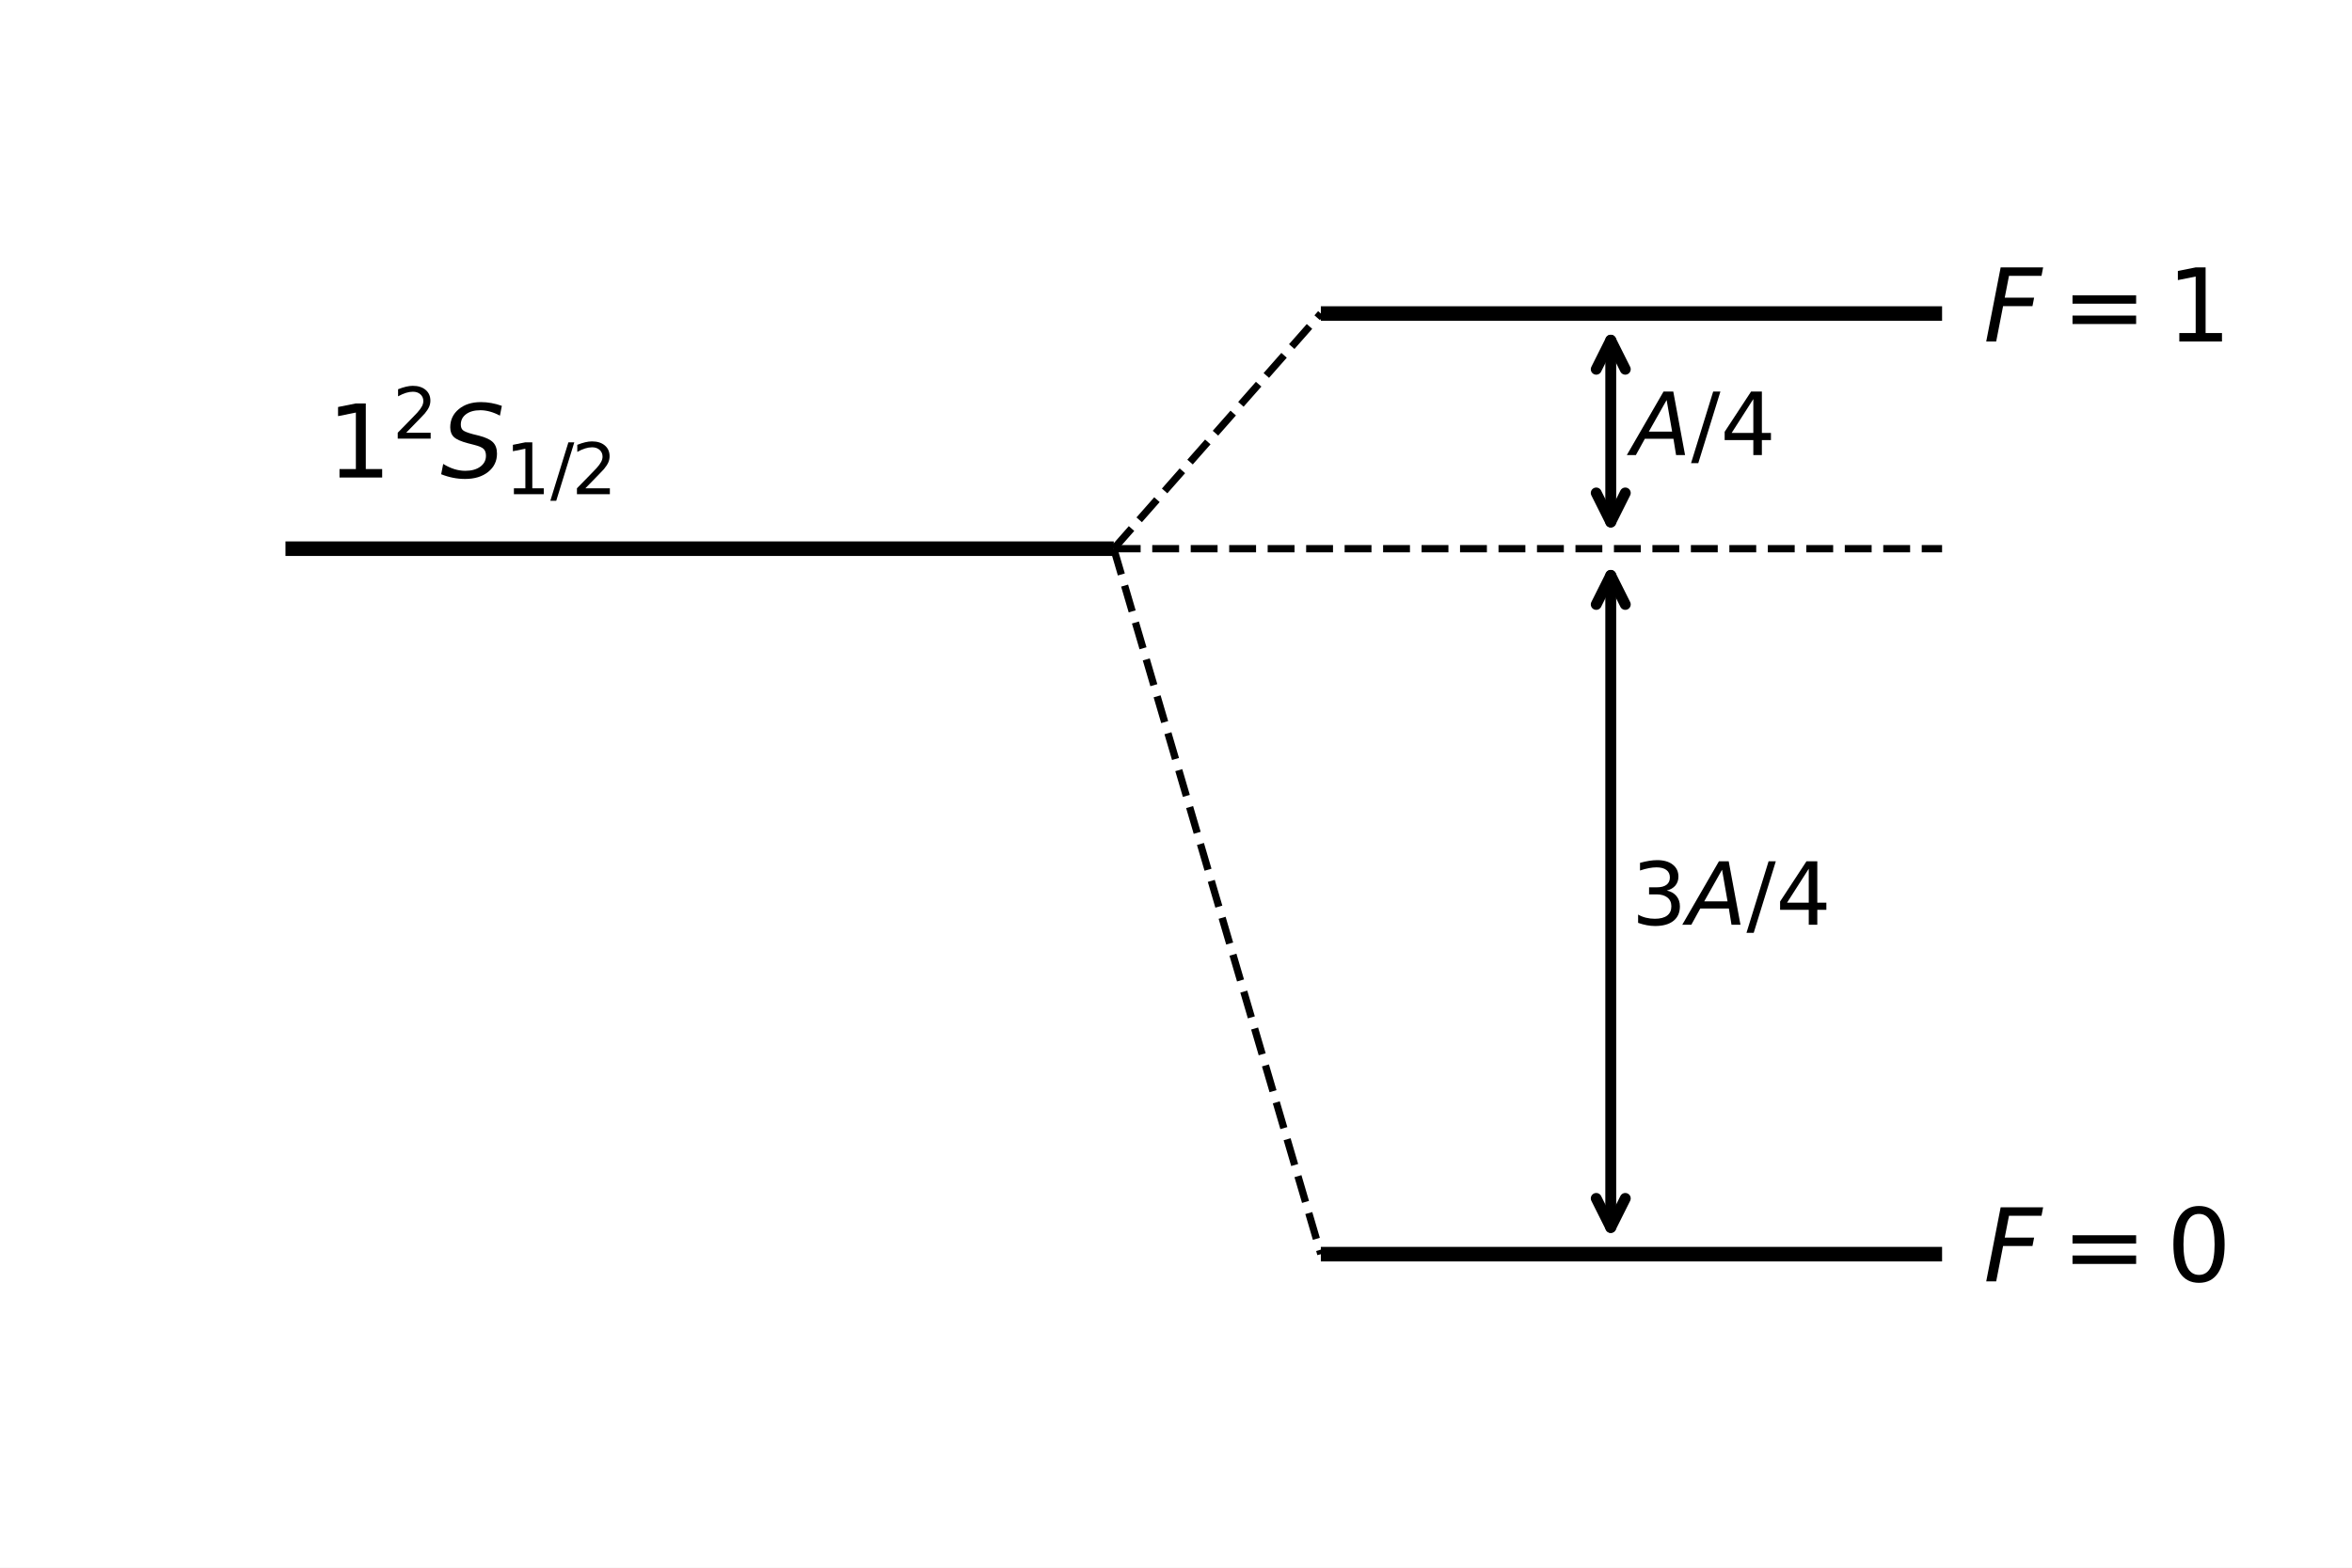
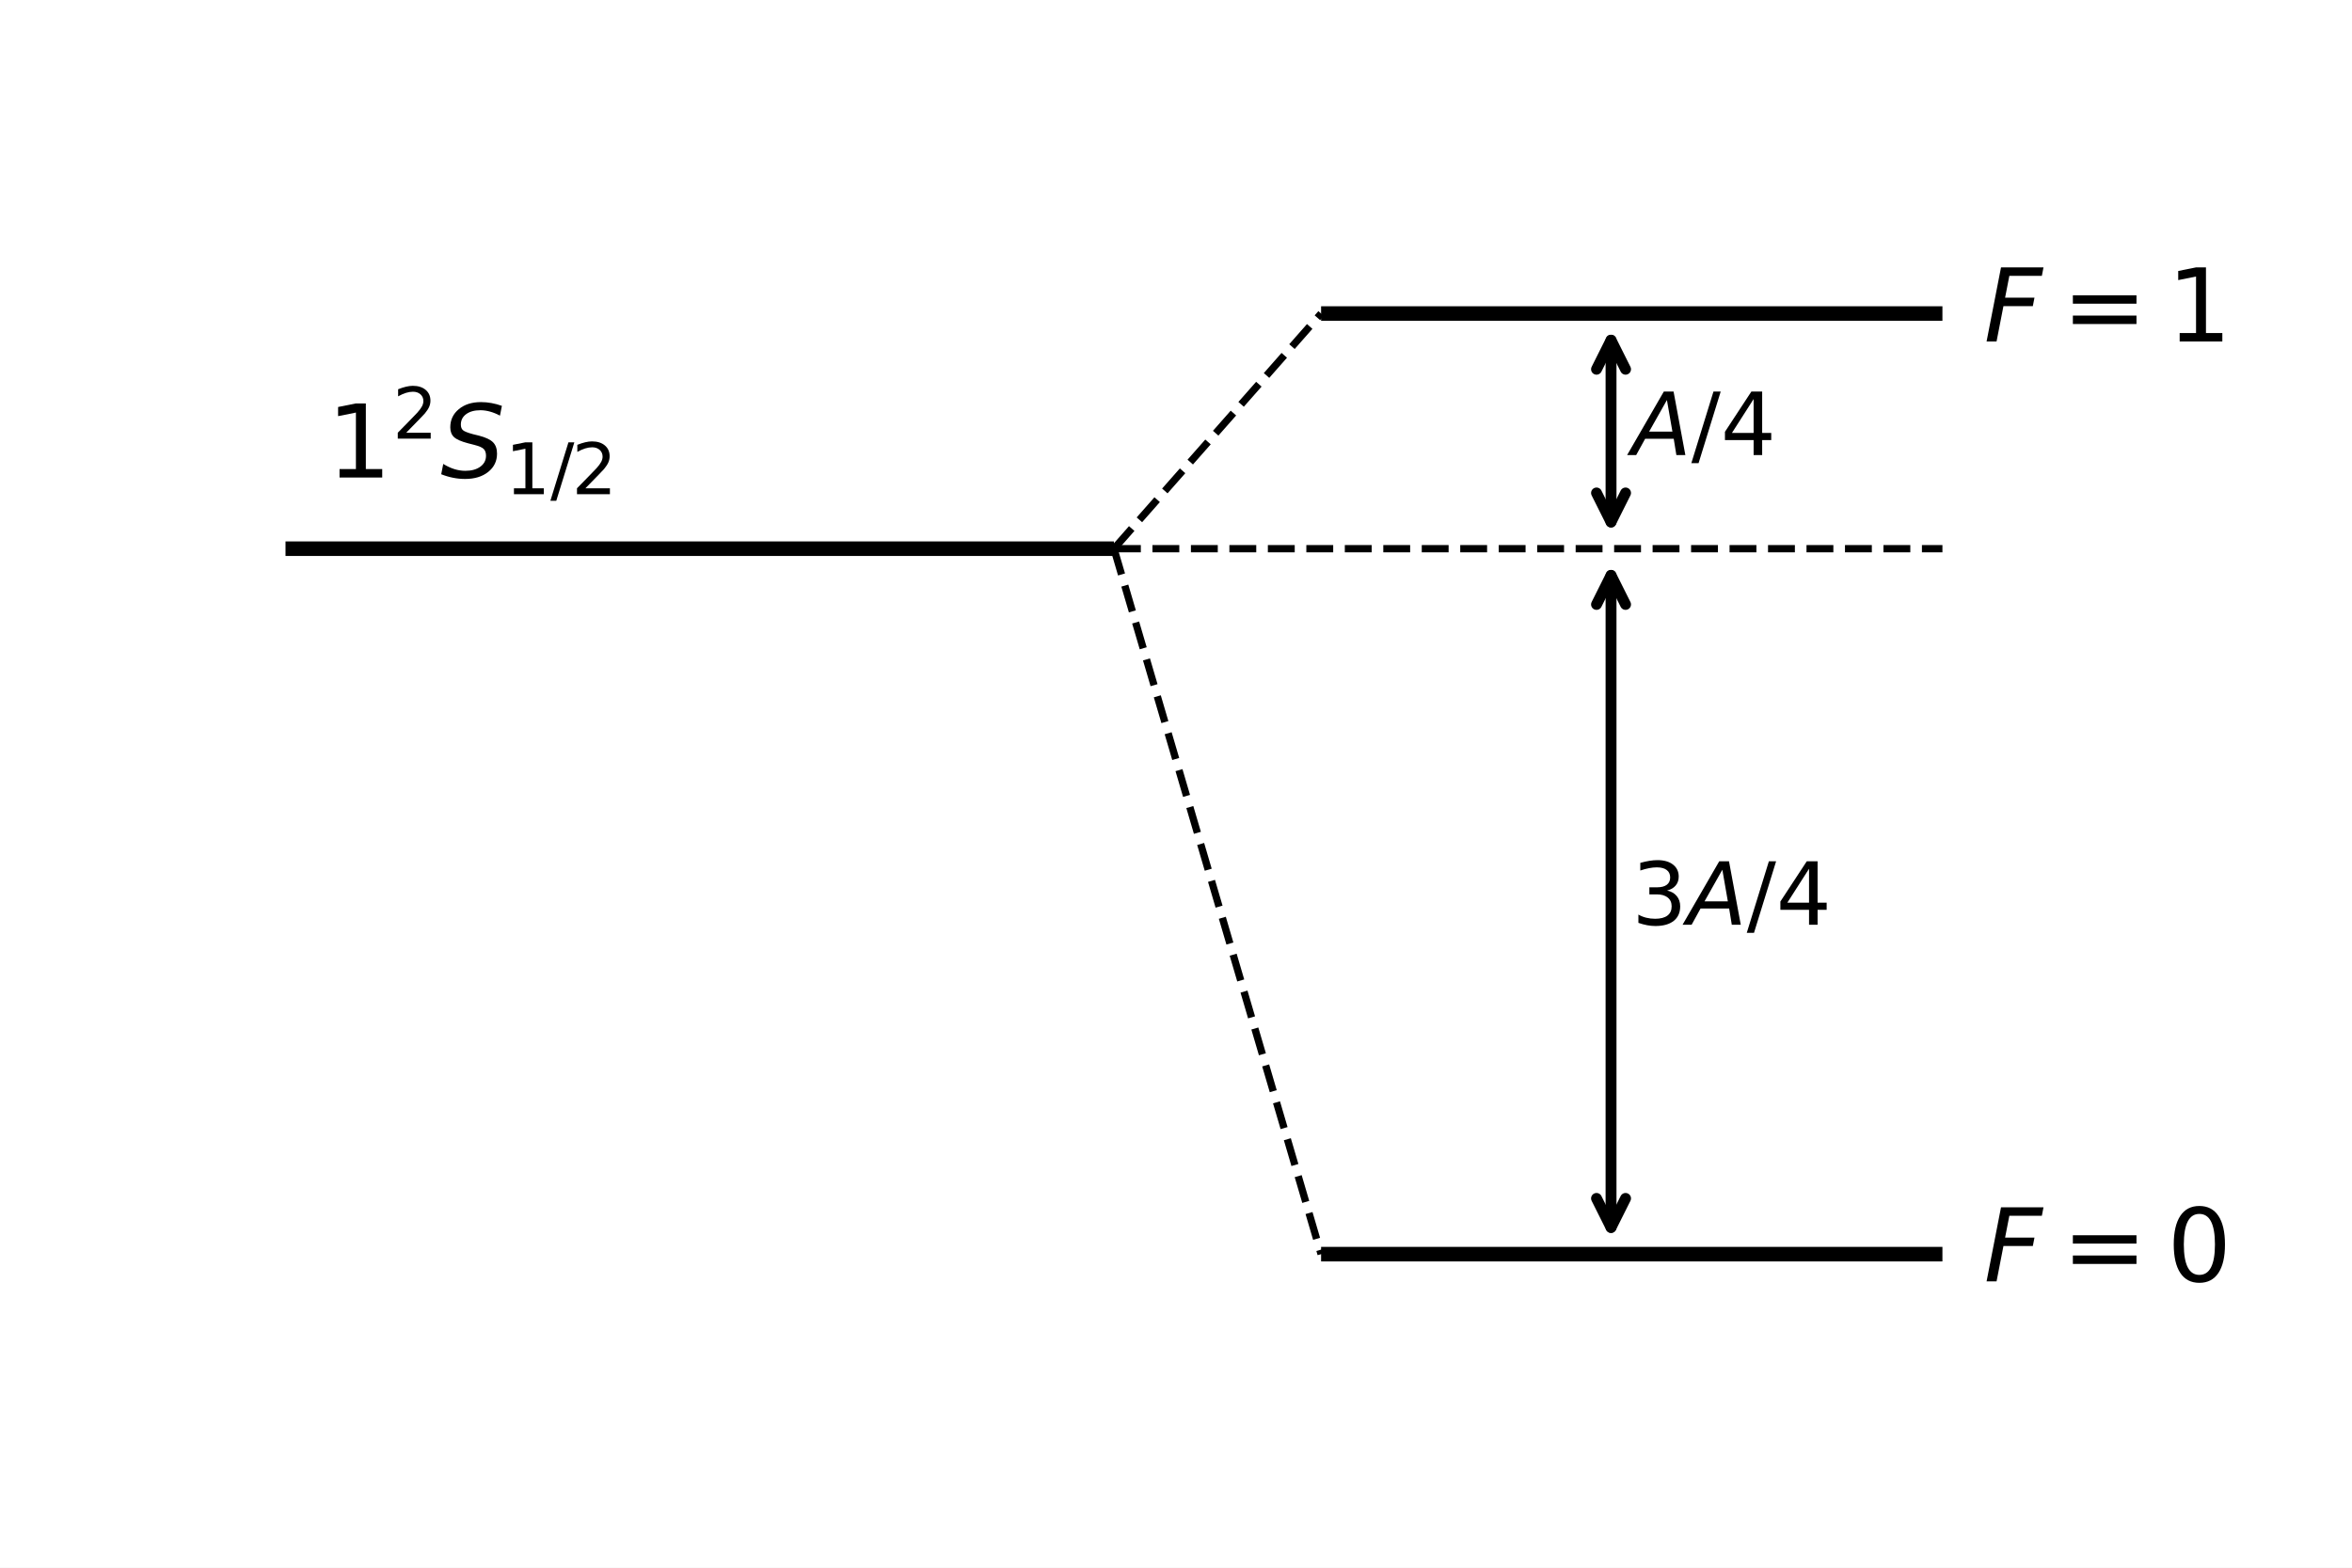
<svg xmlns="http://www.w3.org/2000/svg" xmlns:xlink="http://www.w3.org/1999/xlink" width="324pt" height="216pt" viewBox="0 0 324 216" version="1.1">
  <defs>
    <style type="text/css">*{stroke-linejoin: round; stroke-linecap: butt}</style>
  </defs>
  <g id="figure_1">
    <g id="patch_1">
      <path d="M 0 216  L 324 216  L 324 0  L 0 0  z " style="fill: #ffffff" />
    </g>
    <g id="axes_1">
      <g id="LineCollection_1">
-         <path d="M 39.326 75.6  L 153.428 75.6  " clip-path="url(#p2a6d5279ad)" style="fill: none; stroke: #000000; stroke-width: 2" />
+         <path d="M 39.331 75.6  L 153.455 75.6  " clip-path="url(#p9669336514)" style="fill: none; stroke: #000000; stroke-width: 2" />
      </g>
      <g id="line2d_1">
-         <path d="M 153.428 75.6  L 267.531 75.6  " clip-path="url(#p2a6d5279ad)" style="fill: none; stroke-dasharray: 3.7,1.6; stroke-dashoffset: 0; stroke: #000000" />
+         <path d="M 153.455 75.6  L 267.579 75.6  " clip-path="url(#p9669336514)" style="fill: none; stroke-dasharray: 3.7,1.6; stroke-dashoffset: 0; stroke: #000000" />
      </g>
      <g id="line2d_2">
-         <path d="M 153.428 75.6  L 181.954 172.8  " clip-path="url(#p2a6d5279ad)" style="fill: none; stroke-dasharray: 3.7,1.6; stroke-dashoffset: 0; stroke: #000000" />
+         <path d="M 153.455 75.6  L 181.986 172.8  " clip-path="url(#p9669336514)" style="fill: none; stroke-dasharray: 3.7,1.6; stroke-dashoffset: 0; stroke: #000000" />
      </g>
      <g id="line2d_3">
-         <path d="M 153.428 75.6  L 181.954 43.2  " clip-path="url(#p2a6d5279ad)" style="fill: none; stroke-dasharray: 3.7,1.6; stroke-dashoffset: 0; stroke: #000000" />
+         <path d="M 153.455 75.6  L 181.986 43.2  " clip-path="url(#p9669336514)" style="fill: none; stroke-dasharray: 3.7,1.6; stroke-dashoffset: 0; stroke: #000000" />
      </g>
      <g id="LineCollection_2">
-         <path d="M 181.954 172.8  L 267.531 172.8  " clip-path="url(#p2a6d5279ad)" style="fill: none; stroke: #000000; stroke-width: 2" />
+         <path d="M 181.986 172.8  L 267.579 172.8  " clip-path="url(#p9669336514)" style="fill: none; stroke: #000000; stroke-width: 2" />
      </g>
      <g id="LineCollection_3">
-         <path d="M 181.954 43.2  L 267.531 43.2  " clip-path="url(#p2a6d5279ad)" style="fill: none; stroke: #000000; stroke-width: 2" />
+         <path d="M 181.986 43.2  L 267.579 43.2  " clip-path="url(#p9669336514)" style="fill: none; stroke: #000000; stroke-width: 2" />
      </g>
      <g id="text_1">
-         <g transform="translate(45.0308 65.9) scale(0.14 -0.14)">
+         <g transform="translate(45.0372 65.9) scale(0.14 -0.14)">
          <defs>
            <path id="DejaVuSans-31" d="M 794 531  L 1825 531  L 1825 4091  L 703 3866  L 703 4441  L 1819 4666  L 2450 4666  L 2450 531  L 3481 531  L 3481 0  L 794 0  L 794 531  z " transform="scale(0.015625)" />
            <path id="DejaVuSans-32" d="M 1228 531  L 3431 531  L 3431 0  L 469 0  L 469 531  Q 828 903 1448 1529  Q 2069 2156 2228 2338  Q 2531 2678 2651 2914  Q 2772 3150 2772 3378  Q 2772 3750 2511 3984  Q 2250 4219 1831 4219  Q 1534 4219 1204 4116  Q 875 4013 500 3803  L 500 4441  Q 881 4594 1212 4672  Q 1544 4750 1819 4750  Q 2544 4750 2975 4387  Q 3406 4025 3406 3419  Q 3406 3131 3298 2873  Q 3191 2616 2906 2266  Q 2828 2175 2409 1742  Q 1991 1309 1228 531  z " transform="scale(0.015625)" />
            <path id="DejaVuSans-Oblique-53" d="M 3859 4513  L 3738 3897  Q 3422 4066 3111 4152  Q 2800 4238 2509 4238  Q 1944 4238 1609 3991  Q 1275 3744 1275 3334  Q 1275 3109 1398 2989  Q 1522 2869 2034 2731  L 2413 2638  Q 3053 2472 3303 2217  Q 3553 1963 3553 1503  Q 3553 797 2998 353  Q 2444 -91 1538 -91  Q 1166 -91 791 -17  Q 416 56 38 206  L 166 856  Q 513 641 861 531  Q 1209 422 1556 422  Q 2147 422 2503 684  Q 2859 947 2859 1369  Q 2859 1650 2717 1795  Q 2575 1941 2106 2059  L 1728 2156  Q 1081 2325 845 2545  Q 609 2766 609 3163  Q 609 3859 1145 4304  Q 1681 4750 2541 4750  Q 2875 4750 3203 4690  Q 3531 4631 3859 4513  z " transform="scale(0.015625)" />
            <path id="DejaVuSans-2f" d="M 1625 4666  L 2156 4666  L 531 -594  L 0 -594  L 1625 4666  z " transform="scale(0.015625)" />
          </defs>
          <use xlink:href="#DejaVuSans-31" transform="translate(0 0.765625)" />
          <use xlink:href="#DejaVuSans-32" transform="translate(64.58008 39.04688) scale(0.7)" />
          <use xlink:href="#DejaVuSans-Oblique-53" transform="translate(111.8506 0.765625)" />
          <use xlink:href="#DejaVuSans-31" transform="translate(175.3271 -15.64062) scale(0.7)" />
          <use xlink:href="#DejaVuSans-2f" transform="translate(219.8633 -15.64062) scale(0.7)" />
          <use xlink:href="#DejaVuSans-32" transform="translate(240.9098 -15.64062) scale(0.7)" />
        </g>
      </g>
      <g id="text_2">
-         <g transform="translate(273.2361 176.6631) scale(0.14 -0.14)">
+         <g transform="translate(273.2852 176.6631) scale(0.14 -0.14)">
          <defs>
            <path id="DejaVuSans-Oblique-46" d="M 1081 4666  L 3756 4666  L 3653 4134  L 1606 4134  L 1338 2759  L 3188 2759  L 3084 2228  L 1234 2228  L 800 0  L 172 0  L 1081 4666  z " transform="scale(0.015625)" />
            <path id="DejaVuSans-3d" d="M 678 2906  L 4684 2906  L 4684 2381  L 678 2381  L 678 2906  z M 678 1631  L 4684 1631  L 4684 1100  L 678 1100  L 678 1631  z " transform="scale(0.015625)" />
            <path id="DejaVuSans-30" d="M 2034 4250  Q 1547 4250 1301 3770  Q 1056 3291 1056 2328  Q 1056 1369 1301 889  Q 1547 409 2034 409  Q 2525 409 2770 889  Q 3016 1369 3016 2328  Q 3016 3291 2770 3770  Q 2525 4250 2034 4250  z M 2034 4750  Q 2819 4750 3233 4129  Q 3647 3509 3647 2328  Q 3647 1150 3233 529  Q 2819 -91 2034 -91  Q 1250 -91 836 529  Q 422 1150 422 2328  Q 422 3509 836 4129  Q 1250 4750 2034 4750  z " transform="scale(0.015625)" />
          </defs>
          <use xlink:href="#DejaVuSans-Oblique-46" transform="translate(0 0.78125)" />
          <use xlink:href="#DejaVuSans-3d" transform="translate(77.00195 0.78125)" />
          <use xlink:href="#DejaVuSans-30" transform="translate(180.2734 0.78125)" />
        </g>
      </g>
      <g id="text_3">
-         <g transform="translate(273.2361 47.06312) scale(0.14 -0.14)">
+         <g transform="translate(273.2852 47.06312) scale(0.14 -0.14)">
          <use xlink:href="#DejaVuSans-Oblique-46" transform="translate(0 0.09375)" />
          <use xlink:href="#DejaVuSans-3d" transform="translate(77.00195 0.09375)" />
          <use xlink:href="#DejaVuSans-31" transform="translate(180.2734 0.09375)" />
        </g>
      </g>
      <g id="patch_2">
-         <path d="M 221.89 79.279  Q 221.89 124.2 221.89 169.121  " style="fill: none; stroke: #000000; stroke-width: 1.5; stroke-linecap: round" />
-         <path d="M 219.89 83.279  L 221.89 79.279  L 223.89 83.279  " style="fill: none; stroke: #000000; stroke-width: 1.5; stroke-linecap: round" />
-         <path d="M 223.89 165.121  L 221.89 169.121  L 219.89 165.121  " style="fill: none; stroke: #000000; stroke-width: 1.5; stroke-linecap: round" />
+         <path d="M 221.929 79.279  Q 221.929 124.2 221.929 169.121  " style="fill: none; stroke: #000000; stroke-width: 1.5; stroke-linecap: round" />
+         <path d="M 219.929 83.279  L 221.929 79.279  L 223.929 83.279  " style="fill: none; stroke: #000000; stroke-width: 1.5; stroke-linecap: round" />
+         <path d="M 223.929 165.121  L 221.929 169.121  L 219.929 165.121  " style="fill: none; stroke: #000000; stroke-width: 1.5; stroke-linecap: round" />
      </g>
      <g id="text_4">
-         <g transform="translate(224.7425 127.5113) scale(0.12 -0.12)">
+         <g transform="translate(224.7825 127.5113) scale(0.12 -0.12)">
          <defs>
            <path id="DejaVuSans-33" d="M 2597 2516  Q 3050 2419 3304 2112  Q 3559 1806 3559 1356  Q 3559 666 3084 287  Q 2609 -91 1734 -91  Q 1441 -91 1130 -33  Q 819 25 488 141  L 488 750  Q 750 597 1062 519  Q 1375 441 1716 441  Q 2309 441 2620 675  Q 2931 909 2931 1356  Q 2931 1769 2642 2001  Q 2353 2234 1838 2234  L 1294 2234  L 1294 2753  L 1863 2753  Q 2328 2753 2575 2939  Q 2822 3125 2822 3475  Q 2822 3834 2567 4026  Q 2313 4219 1838 4219  Q 1578 4219 1281 4162  Q 984 4106 628 3988  L 628 4550  Q 988 4650 1302 4700  Q 1616 4750 1894 4750  Q 2613 4750 3031 4423  Q 3450 4097 3450 3541  Q 3450 3153 3228 2886  Q 3006 2619 2597 2516  z " transform="scale(0.015625)" />
            <path id="DejaVuSans-Oblique-41" d="M 2356 4666  L 3072 4666  L 3938 0  L 3278 0  L 3084 1197  L 984 1197  L 325 0  L -341 0  L 2356 4666  z M 2584 4044  L 1275 1722  L 2988 1722  L 2584 4044  z " transform="scale(0.015625)" />
            <path id="DejaVuSans-34" d="M 2419 4116  L 825 1625  L 2419 1625  L 2419 4116  z M 2253 4666  L 3047 4666  L 3047 1625  L 3713 1625  L 3713 1100  L 3047 1100  L 3047 0  L 2419 0  L 2419 1100  L 313 1100  L 313 1709  L 2253 4666  z " transform="scale(0.015625)" />
          </defs>
          <use xlink:href="#DejaVuSans-33" transform="translate(0 0.78125)" />
          <use xlink:href="#DejaVuSans-Oblique-41" transform="translate(63.62305 0.78125)" />
          <use xlink:href="#DejaVuSans-2f" transform="translate(132.0312 0.78125)" />
          <use xlink:href="#DejaVuSans-34" transform="translate(165.7227 0.78125)" />
        </g>
      </g>
      <g id="patch_3">
-         <path d="M 221.89 46.874  Q 221.89 59.398 221.89 71.923  " style="fill: none; stroke: #000000; stroke-width: 1.5; stroke-linecap: round" />
-         <path d="M 219.89 50.874  L 221.89 46.874  L 223.89 50.874  " style="fill: none; stroke: #000000; stroke-width: 1.5; stroke-linecap: round" />
-         <path d="M 223.89 67.923  L 221.89 71.923  L 219.89 67.923  " style="fill: none; stroke: #000000; stroke-width: 1.5; stroke-linecap: round" />
+         <path d="M 221.929 46.874  Q 221.929 59.398 221.929 71.923  " style="fill: none; stroke: #000000; stroke-width: 1.5; stroke-linecap: round" />
+         <path d="M 219.929 50.874  L 221.929 46.874  L 223.929 50.874  " style="fill: none; stroke: #000000; stroke-width: 1.5; stroke-linecap: round" />
+         <path d="M 223.929 67.923  L 221.929 71.923  L 219.929 67.923  " style="fill: none; stroke: #000000; stroke-width: 1.5; stroke-linecap: round" />
      </g>
      <g id="text_5">
-         <g transform="translate(224.7425 62.71125) scale(0.12 -0.12)">
+         <g transform="translate(224.7825 62.71125) scale(0.12 -0.12)">
          <use xlink:href="#DejaVuSans-Oblique-41" transform="translate(0 0.09375)" />
          <use xlink:href="#DejaVuSans-2f" transform="translate(68.4082 0.09375)" />
          <use xlink:href="#DejaVuSans-34" transform="translate(102.0996 0.09375)" />
        </g>
      </g>
    </g>
  </g>
  <defs>
-     <clipPath id="p2a6d5279ad">
-       <rect x="10.8" y="10.8" width="296.667" height="194.4" />
+     <clipPath id="p9669336514">
+       <rect x="10.8" y="10.8" width="296.722" height="194.4" />
    </clipPath>
  </defs>
</svg>
